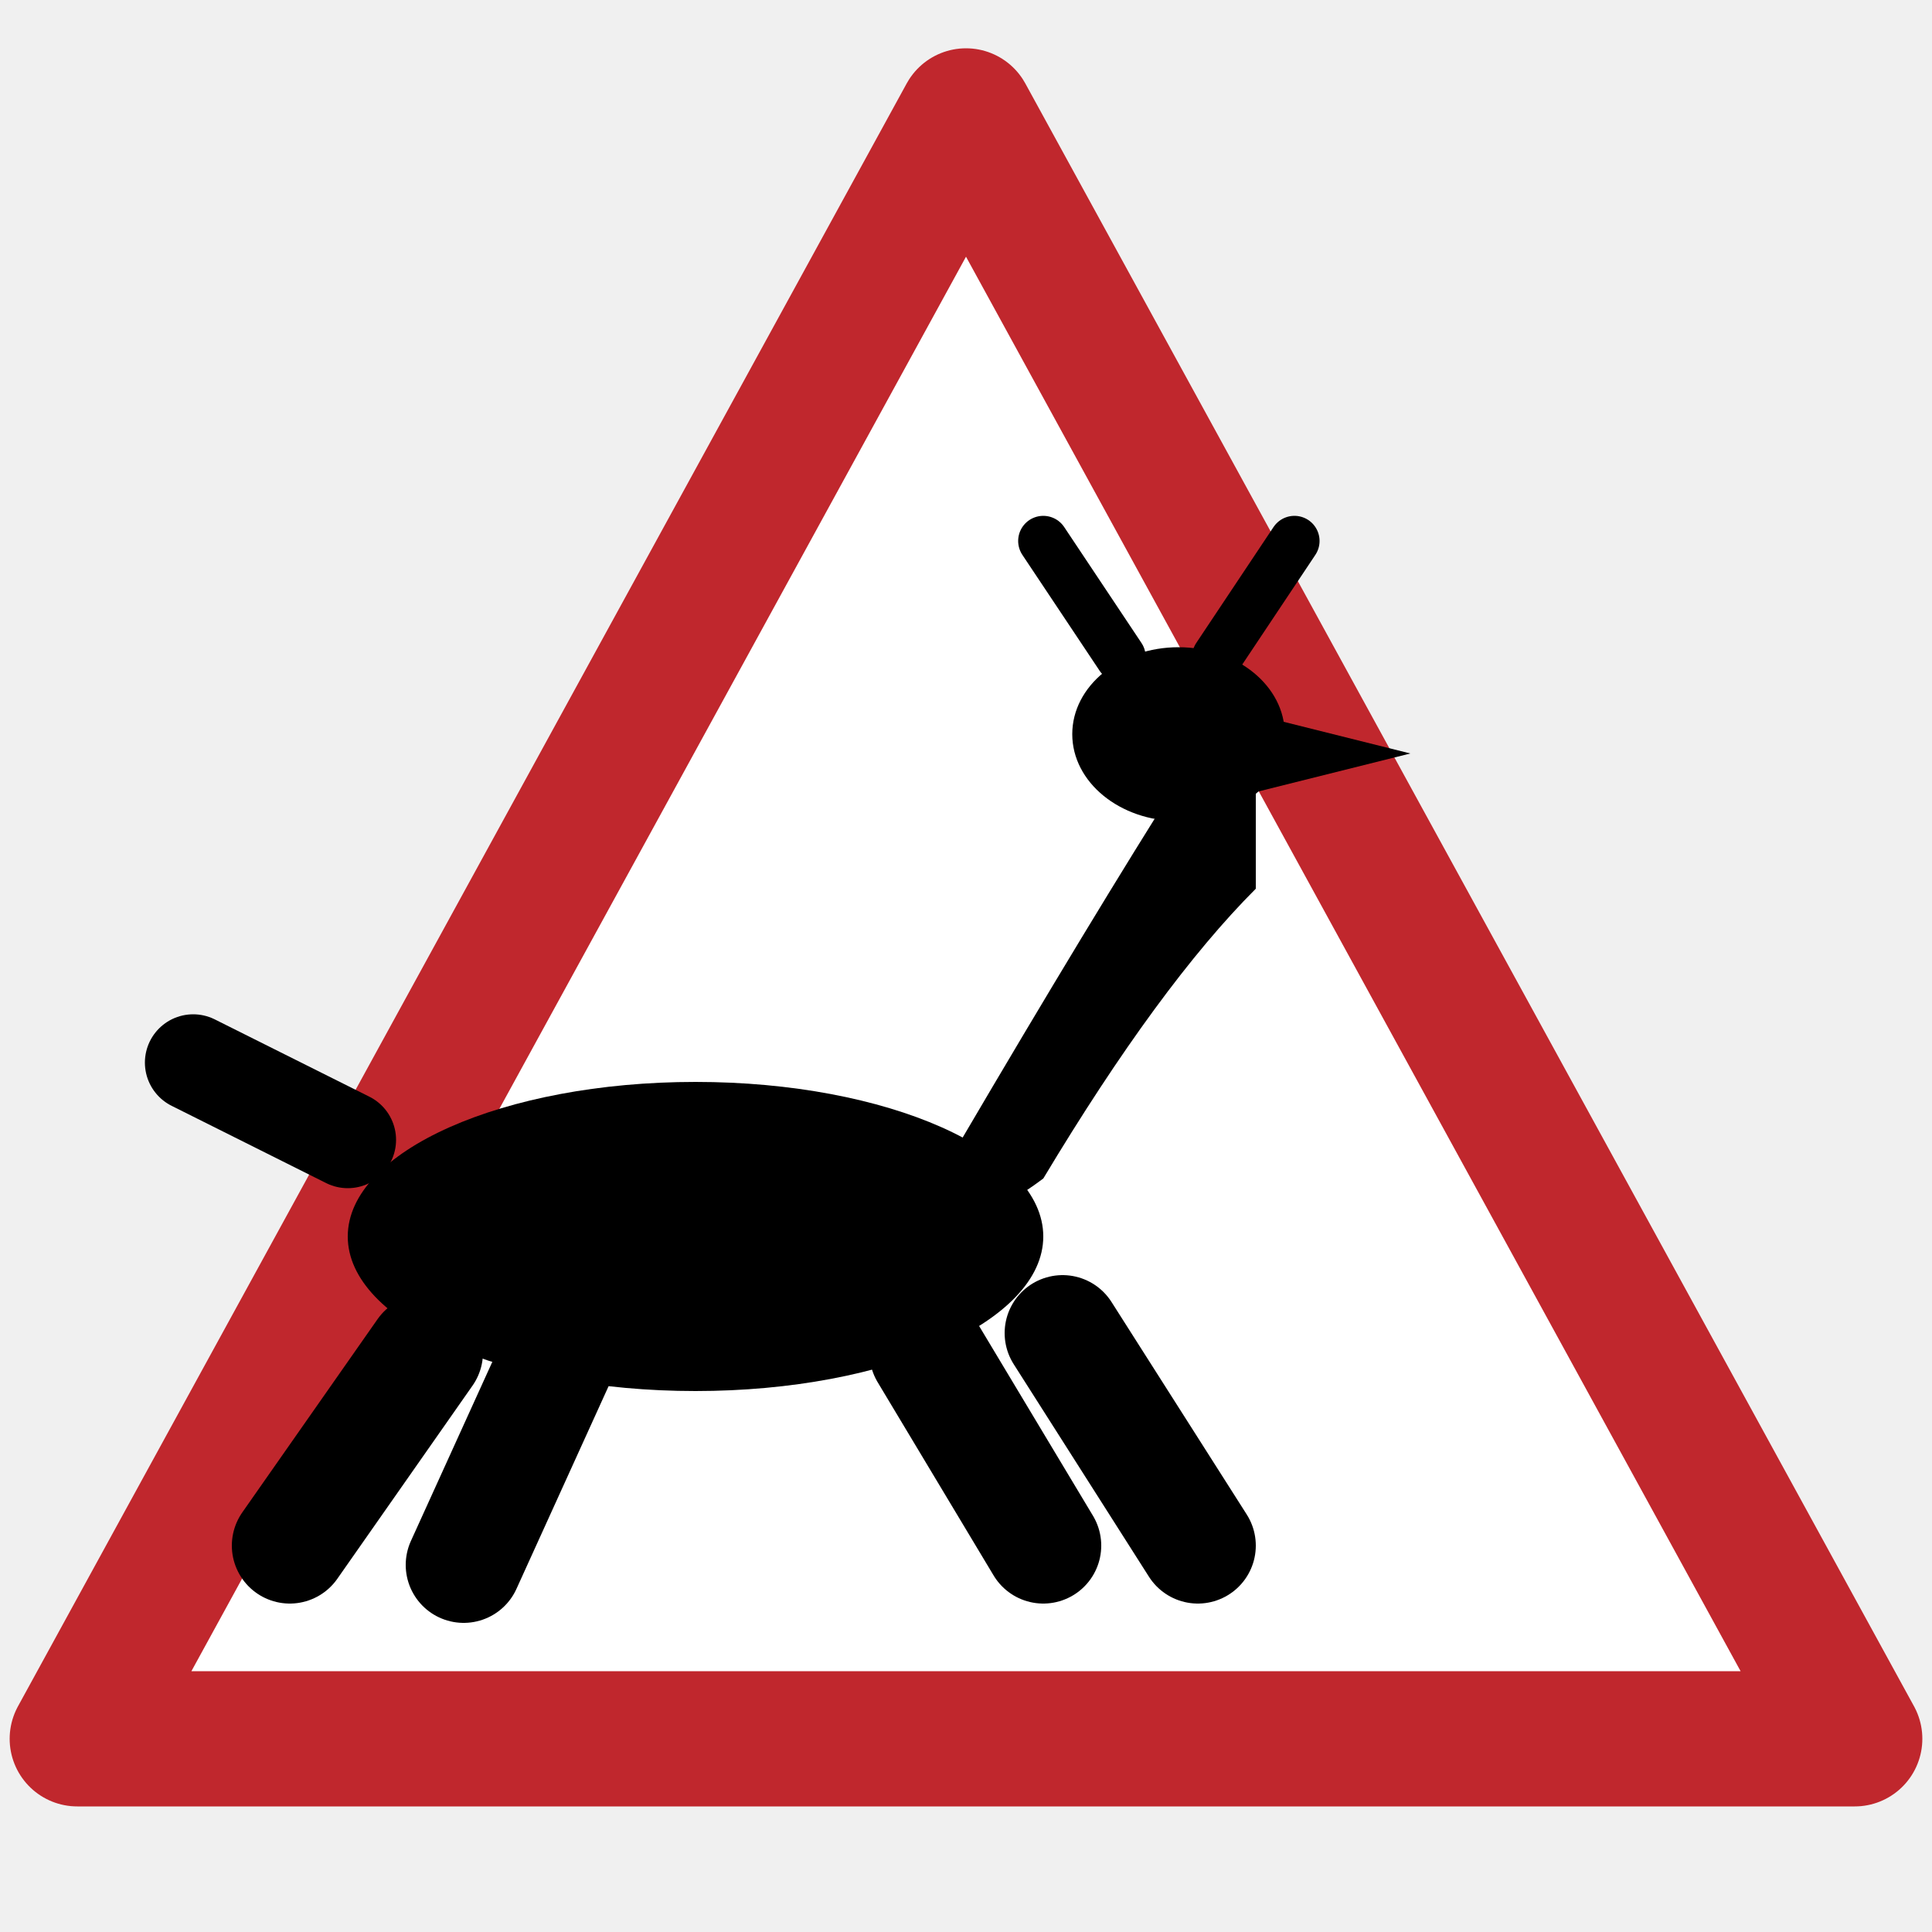
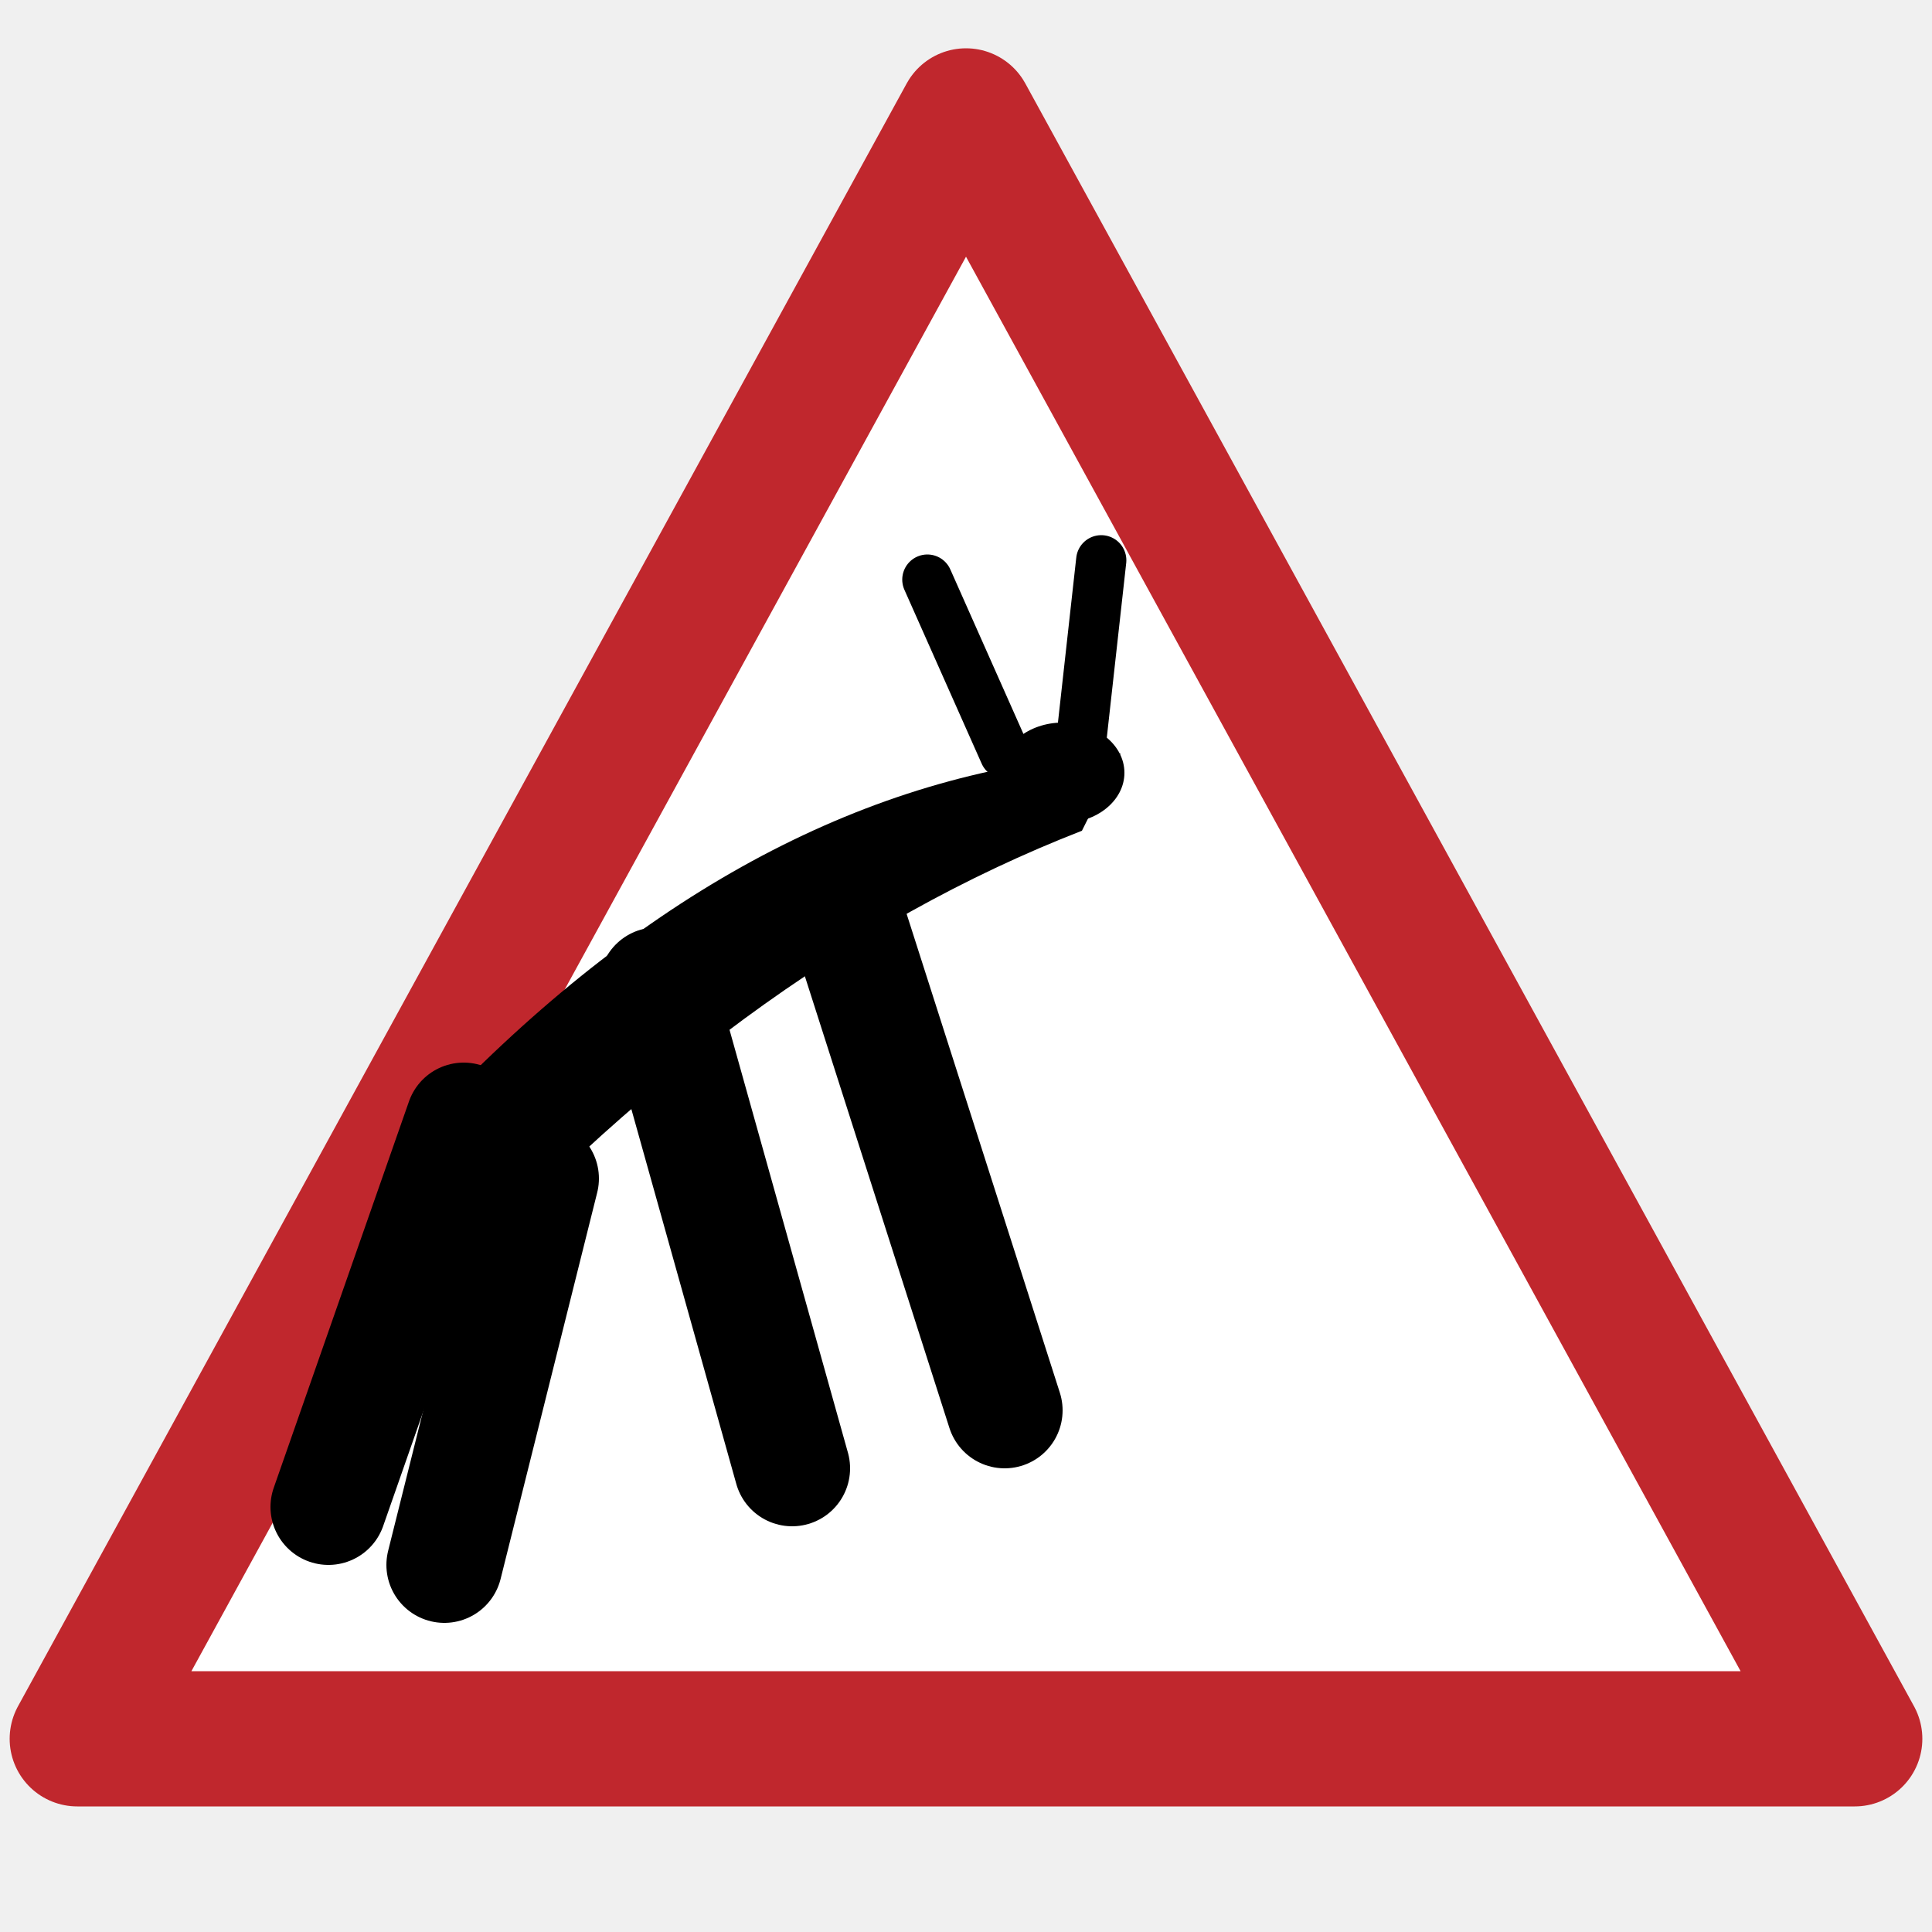
<svg xmlns="http://www.w3.org/2000/svg" viewBox="0 0 100 100" role="img">
  <polygon points="50,6 96,90 4,90" fill="#fff" stroke="#c0272d" stroke-width="7" stroke-linejoin="round" />
-   <ellipse cx="36" cy="64" rx="18" ry="8" fill="#000" />
-   <path d="M48 62 Q55 50 60 42 Q62 39 65 40 L65 46 Q60 51 54 61 Q50 64 46 64 Z" fill="#000" />
-   <ellipse cx="61" cy="38" rx="5.5" ry="4.5" fill="#000" />
-   <polygon points="65,37 73,39 65,41" fill="#000" />
-   <path d="M58 34 L54 28 M63 34 L67 28" stroke="#000" stroke-width="2.6" fill="none" stroke-linecap="round" />
-   <path d="M18 59 L10 55" stroke="#000" stroke-width="5" stroke-linecap="round" />
-   <path d="M48 70 L54 80" stroke="#000" stroke-width="6" stroke-linecap="round" />
-   <path d="M55 69 L62 80" stroke="#000" stroke-width="6" stroke-linecap="round" />
-   <path d="M22 70 L15 80" stroke="#000" stroke-width="6" stroke-linecap="round" />
-   <path d="M29 70 L24 81" stroke="#000" stroke-width="6" stroke-linecap="round" />
+   <path d="M24,56 Q40,40 58,39 L56,43 Q38,50 22,68 Z" fill="#000" />
+   <ellipse cx="55" cy="40" rx="3.2" ry="2.6" fill="#000" />
+   <path d="M52,39 L48,30 M56,38 L57,29" stroke="#000" stroke-width="2.6" fill="none" stroke-linecap="round" />
+   <path d="M23,58 L22,64" stroke="#000" stroke-width="4" stroke-linecap="round" />
+   <path d="M44,48 L52,73" stroke="#000" stroke-width="6" stroke-linecap="round" />
+   <path d="M34,51 L41,76" stroke="#000" stroke-width="6" stroke-linecap="round" />
+   <path d="M24,58 L17,78" stroke="#000" stroke-width="6" stroke-linecap="round" />
+   <path d="M28,61 L23,81" stroke="#000" stroke-width="6" stroke-linecap="round" />
</svg>
